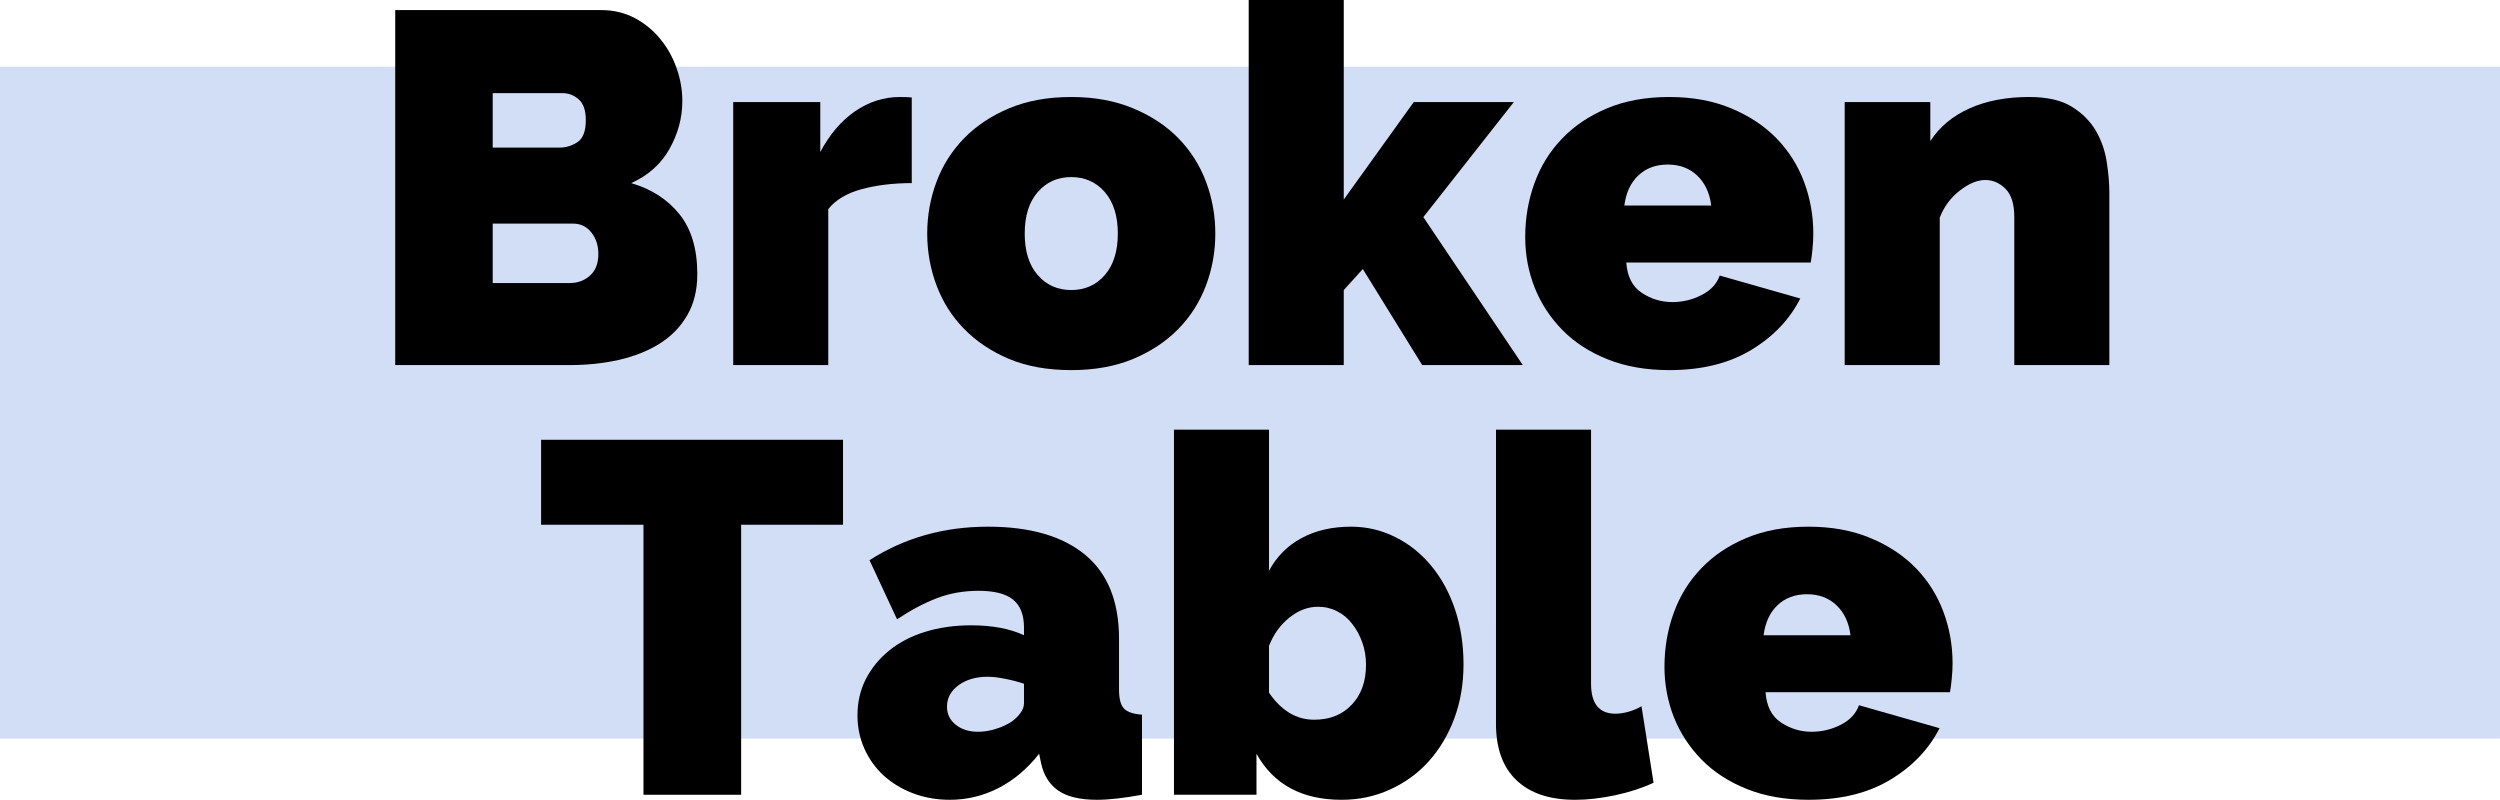
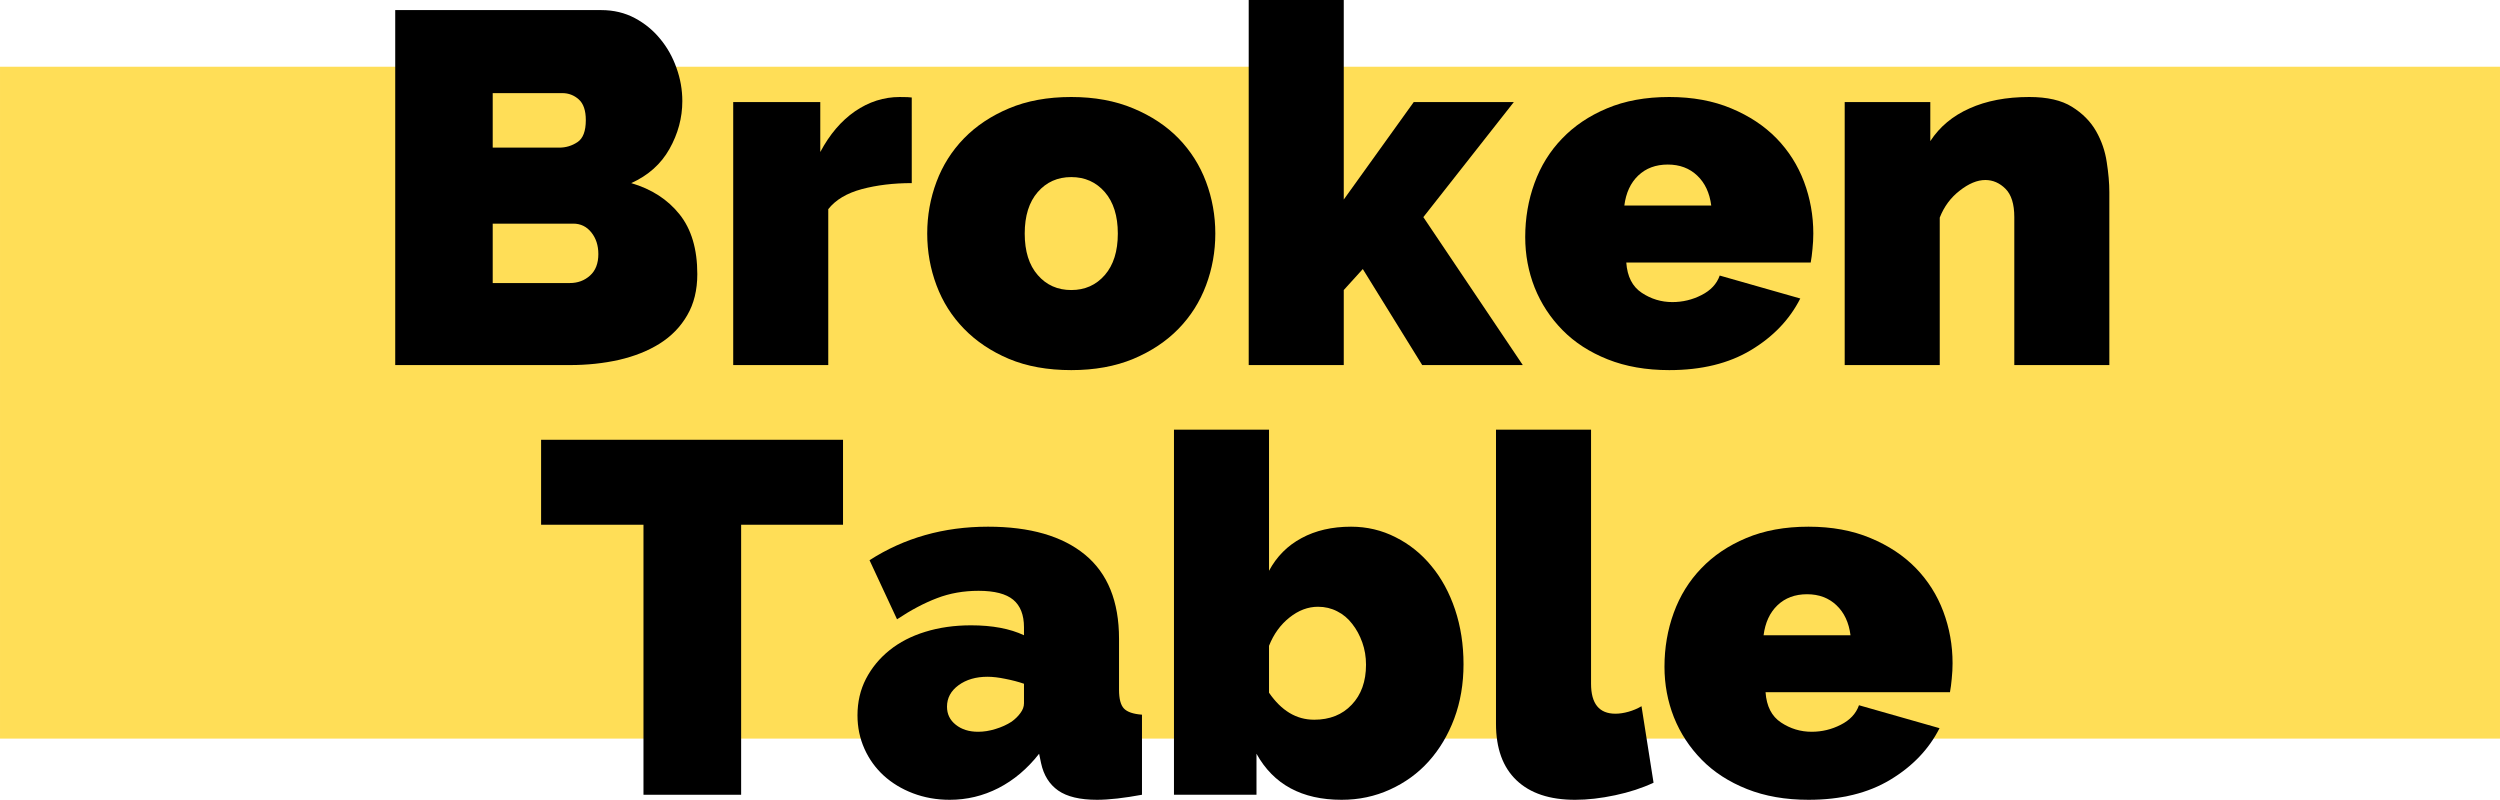
- <svg xmlns="http://www.w3.org/2000/svg" xmlns:xlink="http://www.w3.org/1999/xlink" width="84.667mm" height="27.087mm" viewBox="0 0 84.667 27.087" version="1.1" id="svg819">
-   <defs id="defs813">
-     <g id="g854">
+ <svg xmlns="http://www.w3.org/2000/svg" xmlns:xlink="http://www.w3.org/1999/xlink" width="84.667mm" height="27.087mm" viewBox="0 0 84.667 27.087" version="1.1" id="svg8">
+   <defs id="defs2">
+     <g id="g43">
      <symbol overflow="visible" id="glyph0-0">
-         <path style="stroke:none" d="" id="path821" />
+         <path style="stroke:none" d="" id="path10" />
      </symbol>
      <symbol overflow="visible" id="glyph0-1">
-         <path style="stroke:none" d="m 31.922,-8.734 c 0,1.531 -0.324,2.852 -0.969,3.953 C 30.316,-3.676 29.438,-2.77 28.312,-2.062 27.195,-1.363 25.895,-0.844 24.406,-0.5 22.914,-0.164 21.344,0 19.688,0 H 2.922 v -34.078 h 19.781 c 1.188,0 2.258,0.258 3.219,0.766 0.957,0.512 1.77,1.18 2.438,2 0.676,0.812 1.195,1.742 1.562,2.781 0.375,1.043 0.562,2.105 0.562,3.188 0,1.605 -0.414,3.137 -1.234,4.594 -0.812,1.449 -2.039,2.543 -3.672,3.281 1.957,0.574 3.504,1.574 4.641,3 1.133,1.418 1.703,3.328 1.703,5.734 z m -9.5,-1.922 c 0,-0.832 -0.227,-1.523 -0.672,-2.078 -0.449,-0.562 -1.027,-0.844 -1.734,-0.844 H 12.281 V -7.875 h 7.406 c 0.758,0 1.406,-0.238 1.938,-0.719 0.531,-0.477 0.797,-1.164 0.797,-2.062 z M 12.281,-26.109 V -20.875 h 6.391 c 0.633,0 1.219,-0.176 1.75,-0.531 0.531,-0.352 0.797,-1.055 0.797,-2.109 0,-0.926 -0.227,-1.586 -0.672,-1.984 -0.449,-0.406 -0.98,-0.609 -1.594,-0.609 z m 0,0" id="path824" />
+         <path style="stroke:none" d="m 31.922,-8.734 c 0,1.531 -0.324,2.852 -0.969,3.953 C 30.316,-3.676 29.438,-2.77 28.312,-2.062 27.195,-1.363 25.895,-0.844 24.406,-0.5 22.914,-0.164 21.344,0 19.688,0 H 2.922 v -34.078 h 19.781 c 1.188,0 2.258,0.258 3.219,0.766 0.957,0.512 1.77,1.18 2.438,2 0.676,0.812 1.195,1.742 1.562,2.781 0.375,1.043 0.562,2.105 0.562,3.188 0,1.605 -0.414,3.137 -1.234,4.594 -0.812,1.449 -2.039,2.543 -3.672,3.281 1.957,0.574 3.504,1.574 4.641,3 1.133,1.418 1.703,3.328 1.703,5.734 z m -9.5,-1.922 c 0,-0.832 -0.227,-1.523 -0.672,-2.078 -0.449,-0.562 -1.027,-0.844 -1.734,-0.844 H 12.281 V -7.875 h 7.406 c 0.758,0 1.406,-0.238 1.938,-0.719 0.531,-0.477 0.797,-1.164 0.797,-2.062 z M 12.281,-26.109 V -20.875 h 6.391 c 0.633,0 1.219,-0.176 1.75,-0.531 0.531,-0.352 0.797,-1.055 0.797,-2.109 0,-0.926 -0.227,-1.586 -0.672,-1.984 -0.449,-0.406 -0.98,-0.609 -1.594,-0.609 z m 0,0" id="path13" />
      </symbol>
      <symbol overflow="visible" id="glyph0-2">
-         <path style="stroke:none" d="m 19.438,-17.469 c -1.762,0 -3.359,0.195 -4.797,0.578 -1.438,0.387 -2.512,1.027 -3.219,1.922 V 0 h -9.125 v -25.25 h 8.359 v 4.797 c 0.895,-1.688 2.004,-2.988 3.328,-3.906 1.332,-0.914 2.766,-1.375 4.297,-1.375 0.613,0 1,0.016 1.156,0.047 z m 0,0" id="path827" />
+         <path style="stroke:none" d="m 19.438,-17.469 c -1.762,0 -3.359,0.195 -4.797,0.578 -1.438,0.387 -2.512,1.027 -3.219,1.922 V 0 h -9.125 v -25.25 h 8.359 v 4.797 c 0.895,-1.688 2.004,-2.988 3.328,-3.906 1.332,-0.914 2.766,-1.375 4.297,-1.375 0.613,0 1,0.016 1.156,0.047 z m 0,0" id="path16" />
      </symbol>
      <symbol overflow="visible" id="glyph0-3">
-         <path style="stroke:none" d="M 14.734,0.484 C 12.461,0.484 10.469,0.125 8.75,-0.594 7.039,-1.32 5.602,-2.285 4.438,-3.484 3.27,-4.68 2.391,-6.07 1.797,-7.656 1.203,-9.238 0.906,-10.895 0.906,-12.625 c 0,-1.727 0.297,-3.383 0.891,-4.969 0.594,-1.582 1.473,-2.973 2.641,-4.172 1.164,-1.195 2.602,-2.156 4.312,-2.875 1.719,-0.727 3.711,-1.094 5.984,-1.094 2.238,0 4.223,0.367 5.953,1.094 1.727,0.719 3.176,1.68 4.344,2.875 1.164,1.199 2.047,2.59 2.641,4.172 0.594,1.586 0.891,3.242 0.891,4.969 0,1.73 -0.297,3.387 -0.891,4.969 -0.594,1.586 -1.477,2.977 -2.641,4.172 -1.168,1.199 -2.617,2.164 -4.344,2.891 C 18.957,0.125 16.973,0.484 14.734,0.484 Z M 10.266,-12.625 c 0,1.699 0.414,3.027 1.25,3.984 0.832,0.961 1.906,1.438 3.219,1.438 1.312,0 2.383,-0.477 3.219,-1.438 0.832,-0.957 1.25,-2.285 1.25,-3.984 0,-1.695 -0.418,-3.023 -1.25,-3.984 -0.836,-0.957 -1.906,-1.438 -3.219,-1.438 -1.312,0 -2.387,0.48 -3.219,1.438 -0.836,0.961 -1.25,2.289 -1.25,3.984 z m 0,0" id="path830" />
+         <path style="stroke:none" d="M 14.734,0.484 C 12.461,0.484 10.469,0.125 8.75,-0.594 7.039,-1.32 5.602,-2.285 4.438,-3.484 3.27,-4.68 2.391,-6.07 1.797,-7.656 1.203,-9.238 0.906,-10.895 0.906,-12.625 c 0,-1.727 0.297,-3.383 0.891,-4.969 0.594,-1.582 1.473,-2.973 2.641,-4.172 1.164,-1.195 2.602,-2.156 4.312,-2.875 1.719,-0.727 3.711,-1.094 5.984,-1.094 2.238,0 4.223,0.367 5.953,1.094 1.727,0.719 3.176,1.68 4.344,2.875 1.164,1.199 2.047,2.59 2.641,4.172 0.594,1.586 0.891,3.242 0.891,4.969 0,1.73 -0.297,3.387 -0.891,4.969 -0.594,1.586 -1.477,2.977 -2.641,4.172 -1.168,1.199 -2.617,2.164 -4.344,2.891 C 18.957,0.125 16.973,0.484 14.734,0.484 Z M 10.266,-12.625 c 0,1.699 0.414,3.027 1.25,3.984 0.832,0.961 1.906,1.438 3.219,1.438 1.312,0 2.383,-0.477 3.219,-1.438 0.832,-0.957 1.25,-2.285 1.25,-3.984 0,-1.695 -0.418,-3.023 -1.25,-3.984 -0.836,-0.957 -1.906,-1.438 -3.219,-1.438 -1.312,0 -2.387,0.48 -3.219,1.438 -0.836,0.961 -1.25,2.289 -1.25,3.984 z m 0,0" id="path19" />
      </symbol>
      <symbol overflow="visible" id="glyph0-4">
-         <path style="stroke:none" d="M 18.953,0 13.25,-9.219 11.422,-7.203 V 0 h -9.125 v -35.047 h 9.125 v 19.156 L 18.141,-25.25 H 27.75 L 19.062,-14.203 28.609,0 Z m 0,0" id="path833" />
+         <path style="stroke:none" d="M 18.953,0 13.25,-9.219 11.422,-7.203 V 0 h -9.125 v -35.047 h 9.125 v 19.156 L 18.141,-25.25 H 27.75 L 19.062,-14.203 28.609,0 Z m 0,0" id="path22" />
      </symbol>
      <symbol overflow="visible" id="glyph0-5">
-         <path style="stroke:none" d="m 14.734,0.484 c -2.211,0 -4.18,-0.344 -5.906,-1.031 -1.73,-0.688 -3.18,-1.625 -4.344,-2.812 C 3.316,-4.547 2.426,-5.906 1.812,-7.438 1.207,-8.977 0.906,-10.594 0.906,-12.281 c 0,-1.832 0.297,-3.562 0.891,-5.188 0.594,-1.633 1.473,-3.055 2.641,-4.266 1.164,-1.219 2.602,-2.188 4.312,-2.906 1.719,-0.727 3.711,-1.094 5.984,-1.094 2.238,0 4.223,0.367 5.953,1.094 1.727,0.719 3.176,1.68 4.344,2.875 1.164,1.199 2.047,2.59 2.641,4.172 0.594,1.586 0.891,3.242 0.891,4.969 0,0.48 -0.027,0.969 -0.078,1.469 -0.043,0.492 -0.102,0.93 -0.172,1.312 H 10.609 c 0.094,1.344 0.586,2.312 1.484,2.906 0.895,0.594 1.875,0.891 2.938,0.891 0.988,0 1.922,-0.223 2.797,-0.672 0.883,-0.445 1.469,-1.07 1.75,-1.875 l 7.734,2.203 c -1.023,2.023 -2.602,3.672 -4.734,4.953 -2.125,1.281 -4.742,1.922 -7.844,1.922 z m 4.031,-15.797 c -0.156,-1.219 -0.605,-2.176 -1.344,-2.875 -0.742,-0.707 -1.684,-1.062 -2.828,-1.062 -1.156,0 -2.105,0.355 -2.844,1.062 -0.73,0.699 -1.172,1.656 -1.328,2.875 z m 0,0" id="path836" />
+         <path style="stroke:none" d="m 14.734,0.484 c -2.211,0 -4.18,-0.344 -5.906,-1.031 -1.73,-0.688 -3.18,-1.625 -4.344,-2.812 C 3.316,-4.547 2.426,-5.906 1.812,-7.438 1.207,-8.977 0.906,-10.594 0.906,-12.281 c 0,-1.832 0.297,-3.562 0.891,-5.188 0.594,-1.633 1.473,-3.055 2.641,-4.266 1.164,-1.219 2.602,-2.188 4.312,-2.906 1.719,-0.727 3.711,-1.094 5.984,-1.094 2.238,0 4.223,0.367 5.953,1.094 1.727,0.719 3.176,1.68 4.344,2.875 1.164,1.199 2.047,2.59 2.641,4.172 0.594,1.586 0.891,3.242 0.891,4.969 0,0.48 -0.027,0.969 -0.078,1.469 -0.043,0.492 -0.102,0.93 -0.172,1.312 H 10.609 c 0.094,1.344 0.586,2.312 1.484,2.906 0.895,0.594 1.875,0.891 2.938,0.891 0.988,0 1.922,-0.223 2.797,-0.672 0.883,-0.445 1.469,-1.07 1.75,-1.875 l 7.734,2.203 c -1.023,2.023 -2.602,3.672 -4.734,4.953 -2.125,1.281 -4.742,1.922 -7.844,1.922 z m 4.031,-15.797 c -0.156,-1.219 -0.605,-2.176 -1.344,-2.875 -0.742,-0.707 -1.684,-1.062 -2.828,-1.062 -1.156,0 -2.105,0.355 -2.844,1.062 -0.73,0.699 -1.172,1.656 -1.328,2.875 z m 0,0" id="path25" />
      </symbol>
      <symbol overflow="visible" id="glyph0-6">
-         <path style="stroke:none" d="m 27.703,0 h -9.125 v -14.203 c 0,-1.25 -0.281,-2.156 -0.844,-2.719 -0.562,-0.562 -1.211,-0.844 -1.938,-0.844 -0.773,0 -1.59,0.34 -2.453,1.016 -0.867,0.668 -1.508,1.531 -1.922,2.594 V 0 h -9.125 v -25.25 h 8.219 v 3.75 c 0.895,-1.375 2.148,-2.422 3.766,-3.141 1.613,-0.727 3.523,-1.094 5.734,-1.094 1.727,0 3.094,0.312 4.094,0.938 1.008,0.625 1.781,1.402 2.312,2.328 0.531,0.93 0.875,1.922 1.031,2.984 0.164,1.055 0.25,2.012 0.25,2.875 z m 0,0" id="path839" />
+         <path style="stroke:none" d="m 27.703,0 h -9.125 v -14.203 c 0,-1.25 -0.281,-2.156 -0.844,-2.719 -0.562,-0.562 -1.211,-0.844 -1.938,-0.844 -0.773,0 -1.59,0.34 -2.453,1.016 -0.867,0.668 -1.508,1.531 -1.922,2.594 V 0 h -9.125 v -25.25 h 8.219 v 3.75 c 0.895,-1.375 2.148,-2.422 3.766,-3.141 1.613,-0.727 3.523,-1.094 5.734,-1.094 1.727,0 3.094,0.312 4.094,0.938 1.008,0.625 1.781,1.402 2.312,2.328 0.531,0.93 0.875,1.922 1.031,2.984 0.164,1.055 0.25,2.012 0.25,2.875 z m 0,0" id="path28" />
      </symbol>
      <symbol overflow="visible" id="glyph0-7">
-         <path style="stroke:none" d="M 29.469,-25.922 H 19.688 V 0 h -9.375 V -25.922 H 0.484 v -8.156 H 29.469 Z m 0,0" id="path842" />
+         <path style="stroke:none" d="M 29.469,-25.922 H 19.688 V 0 h -9.375 V -25.922 H 0.484 v -8.156 H 29.469 Z m 0,0" id="path31" />
      </symbol>
      <symbol overflow="visible" id="glyph0-8">
-         <path style="stroke:none" d="m 9.75,0.484 c -1.25,0 -2.422,-0.211 -3.516,-0.625 C 5.148,-0.555 4.211,-1.125 3.422,-1.844 2.641,-2.562 2.023,-3.414 1.578,-4.406 1.129,-5.406 0.906,-6.477 0.906,-7.625 c 0,-1.281 0.27,-2.445 0.812,-3.5 0.551,-1.062 1.305,-1.977 2.266,-2.75 0.957,-0.77 2.098,-1.359 3.422,-1.766 1.332,-0.414 2.801,-0.625 4.406,-0.625 2.039,0 3.734,0.32 5.078,0.953 v -0.766 c 0,-1.188 -0.344,-2.066 -1.031,-2.641 -0.688,-0.57 -1.797,-0.859 -3.328,-0.859 -1.438,0 -2.766,0.234 -3.984,0.703 -1.219,0.461 -2.5,1.137 -3.844,2.031 L 2.062,-22.516 c 3.332,-2.145 7.125,-3.219 11.375,-3.219 4.031,0 7.133,0.898 9.312,2.688 2.176,1.793 3.266,4.484 3.266,8.078 v 4.891 c 0,0.867 0.156,1.465 0.469,1.797 0.32,0.336 0.898,0.531 1.734,0.594 V 0 c -0.836,0.156 -1.621,0.273 -2.359,0.359 -0.73,0.082 -1.383,0.125 -1.953,0.125 -1.637,0 -2.883,-0.297 -3.734,-0.891 C 19.328,-1 18.781,-1.875 18.531,-3.031 l -0.188,-0.906 c -1.125,1.438 -2.43,2.539 -3.906,3.297 -1.469,0.75 -3.031,1.125 -4.688,1.125 z m 2.734,-6.531 c 0.539,0 1.098,-0.086 1.672,-0.266 0.582,-0.176 1.098,-0.41 1.547,-0.703 0.344,-0.25 0.625,-0.523 0.844,-0.828 0.227,-0.301 0.344,-0.613 0.344,-0.938 v -1.875 C 16.348,-10.844 15.754,-11 15.109,-11.125 c -0.637,-0.133 -1.211,-0.203 -1.719,-0.203 -1.117,0 -2.043,0.273 -2.781,0.812 C 9.867,-9.973 9.5,-9.285 9.5,-8.453 c 0,0.711 0.281,1.289 0.844,1.734 0.562,0.449 1.273,0.672 2.141,0.672 z m 0,0" id="path845" />
+         <path style="stroke:none" d="m 9.75,0.484 c -1.25,0 -2.422,-0.211 -3.516,-0.625 C 5.148,-0.555 4.211,-1.125 3.422,-1.844 2.641,-2.562 2.023,-3.414 1.578,-4.406 1.129,-5.406 0.906,-6.477 0.906,-7.625 c 0,-1.281 0.27,-2.445 0.812,-3.5 0.551,-1.062 1.305,-1.977 2.266,-2.75 0.957,-0.77 2.098,-1.359 3.422,-1.766 1.332,-0.414 2.801,-0.625 4.406,-0.625 2.039,0 3.734,0.32 5.078,0.953 v -0.766 c 0,-1.188 -0.344,-2.066 -1.031,-2.641 -0.688,-0.57 -1.797,-0.859 -3.328,-0.859 -1.438,0 -2.766,0.234 -3.984,0.703 -1.219,0.461 -2.5,1.137 -3.844,2.031 L 2.062,-22.516 c 3.332,-2.145 7.125,-3.219 11.375,-3.219 4.031,0 7.133,0.898 9.312,2.688 2.176,1.793 3.266,4.484 3.266,8.078 v 4.891 c 0,0.867 0.156,1.465 0.469,1.797 0.32,0.336 0.898,0.531 1.734,0.594 V 0 c -0.836,0.156 -1.621,0.273 -2.359,0.359 -0.73,0.082 -1.383,0.125 -1.953,0.125 -1.637,0 -2.883,-0.297 -3.734,-0.891 C 19.328,-1 18.781,-1.875 18.531,-3.031 l -0.188,-0.906 c -1.125,1.438 -2.43,2.539 -3.906,3.297 -1.469,0.75 -3.031,1.125 -4.688,1.125 z m 2.734,-6.531 c 0.539,0 1.098,-0.086 1.672,-0.266 0.582,-0.176 1.098,-0.41 1.547,-0.703 0.344,-0.25 0.625,-0.523 0.844,-0.828 0.227,-0.301 0.344,-0.613 0.344,-0.938 v -1.875 C 16.348,-10.844 15.754,-11 15.109,-11.125 c -0.637,-0.133 -1.211,-0.203 -1.719,-0.203 -1.117,0 -2.043,0.273 -2.781,0.812 C 9.867,-9.973 9.5,-9.285 9.5,-8.453 c 0,0.711 0.281,1.289 0.844,1.734 0.562,0.449 1.273,0.672 2.141,0.672 z m 0,0" id="path34" />
      </symbol>
      <symbol overflow="visible" id="glyph0-9">
-         <path style="stroke:none" d="m 18.391,0.484 c -3.812,0 -6.539,-1.473 -8.172,-4.422 V 0 H 2.297 v -35.047 h 9.125 V -21.5 c 0.738,-1.375 1.781,-2.422 3.125,-3.141 1.344,-0.727 2.926,-1.094 4.75,-1.094 1.531,0 2.957,0.34 4.281,1.016 1.332,0.668 2.477,1.59 3.438,2.766 0.969,1.168 1.723,2.559 2.266,4.172 0.539,1.617 0.812,3.367 0.812,5.25 0,1.887 -0.297,3.625 -0.891,5.219 C 28.609,-5.727 27.789,-4.359 26.75,-3.203 25.719,-2.055 24.477,-1.156 23.031,-0.5 21.594,0.156 20.047,0.484 18.391,0.484 Z M 15.75,-7.203 c 1.5,0 2.703,-0.477 3.609,-1.438 0.914,-0.957 1.375,-2.238 1.375,-3.844 0,-0.758 -0.121,-1.473 -0.359,-2.141 -0.242,-0.676 -0.562,-1.27 -0.969,-1.781 -0.398,-0.52 -0.875,-0.922 -1.438,-1.203 -0.555,-0.289 -1.168,-0.438 -1.844,-0.438 -0.961,0 -1.871,0.344 -2.734,1.031 -0.867,0.688 -1.523,1.594 -1.969,2.719 v 4.5 c 1.188,1.73 2.629,2.594 4.328,2.594 z m 0,0" id="path848" />
+         <path style="stroke:none" d="m 18.391,0.484 c -3.812,0 -6.539,-1.473 -8.172,-4.422 V 0 H 2.297 v -35.047 h 9.125 V -21.5 c 0.738,-1.375 1.781,-2.422 3.125,-3.141 1.344,-0.727 2.926,-1.094 4.75,-1.094 1.531,0 2.957,0.34 4.281,1.016 1.332,0.668 2.477,1.59 3.438,2.766 0.969,1.168 1.723,2.559 2.266,4.172 0.539,1.617 0.812,3.367 0.812,5.25 0,1.887 -0.297,3.625 -0.891,5.219 C 28.609,-5.727 27.789,-4.359 26.75,-3.203 25.719,-2.055 24.477,-1.156 23.031,-0.5 21.594,0.156 20.047,0.484 18.391,0.484 Z M 15.75,-7.203 c 1.5,0 2.703,-0.477 3.609,-1.438 0.914,-0.957 1.375,-2.238 1.375,-3.844 0,-0.758 -0.121,-1.473 -0.359,-2.141 -0.242,-0.676 -0.562,-1.27 -0.969,-1.781 -0.398,-0.52 -0.875,-0.922 -1.438,-1.203 -0.555,-0.289 -1.168,-0.438 -1.844,-0.438 -0.961,0 -1.871,0.344 -2.734,1.031 -0.867,0.688 -1.523,1.594 -1.969,2.719 v 4.5 c 1.188,1.73 2.629,2.594 4.328,2.594 z m 0,0" id="path37" />
      </symbol>
      <symbol overflow="visible" id="glyph0-10">
-         <path style="stroke:none" d="m 2.156,-35.047 h 9.125 v 24.391 c 0,1.918 0.781,2.875 2.344,2.875 0.383,0 0.801,-0.062 1.25,-0.188 0.445,-0.125 0.863,-0.301 1.25,-0.531 l 1.156,7.344 c -1.094,0.512 -2.324,0.914 -3.688,1.203 -1.355,0.289 -2.637,0.438 -3.844,0.438 -2.438,0 -4.312,-0.625 -5.625,-1.875 -1.312,-1.25 -1.969,-3.055 -1.969,-5.422 z m 0,0" id="path851" />
+         <path style="stroke:none" d="m 2.156,-35.047 h 9.125 v 24.391 c 0,1.918 0.781,2.875 2.344,2.875 0.383,0 0.801,-0.062 1.25,-0.188 0.445,-0.125 0.863,-0.301 1.25,-0.531 l 1.156,7.344 c -1.094,0.512 -2.324,0.914 -3.688,1.203 -1.355,0.289 -2.637,0.438 -3.844,0.438 -2.438,0 -4.312,-0.625 -5.625,-1.875 -1.312,-1.25 -1.969,-3.055 -1.969,-5.422 z m 0,0" id="path40" />
      </symbol>
    </g>
    <clipPath id="clip1">
-       <path d="M 67.684,144.895 H 307.684 v 64.5 H 67.684 Z m 0,0" id="path856" />
+       <path d="M 67.684,144.895 H 307.684 v 64.5 H 67.684 Z m 0,0" id="path45" />
    </clipPath>
  </defs>
-   <g id="layer1" transform="translate(-50.64881,-127.0638)">
-     <g id="surface1" transform="matrix(0.3527778,0,0,0.3527778,26.77154,78.20759)">
-       <g clip-path="url(#clip1)" clip-rule="nonzero" id="g863">
-         <path style="fill:#d1def5;fill-opacity:1;fill-rule:nonzero;stroke:none" d="M 67.684,144.895 H 307.684 v 64.5 H 67.684 Z m 0,0" id="path861" />
+   <g id="layer1" transform="translate(-52.16071,-117.2364)">
+     <g id="surface1" transform="matrix(0.3527778,0,0,0.3527778,28.28345,68.38021)">
+       <g clip-path="url(#clip1)" clip-rule="nonzero" id="g52">
+         <path style="fill:#ffde57;fill-opacity:1;fill-rule:nonzero;stroke:none" d="M 67.684,144.895 H 307.684 v 64.5 H 67.684 Z m 0,0" id="path50" />
      </g>
-       <g style="fill:#000000;fill-opacity:1" id="g867">
-         <use xlink:href="#glyph0-1" x="102.703" y="173.537" id="use865" width="100%" height="100%" />
+       <g style="fill:#000000;fill-opacity:1" id="g56">
+         <use xlink:href="#glyph0-1" x="102.703" y="173.537" id="use54" width="100%" height="100%" />
      </g>
-       <g style="fill:#000000;fill-opacity:1" id="g871">
-         <use xlink:href="#glyph0-2" x="135.775" y="173.537" id="use869" width="100%" height="100%" />
+       <g style="fill:#000000;fill-opacity:1" id="g60">
+         <use xlink:href="#glyph0-2" x="135.775" y="173.537" id="use58" width="100%" height="100%" />
      </g>
-       <g style="fill:#000000;fill-opacity:1" id="g875">
-         <use xlink:href="#glyph0-3" x="155.791" y="173.537" id="use873" width="100%" height="100%" />
+       <g style="fill:#000000;fill-opacity:1" id="g64">
+         <use xlink:href="#glyph0-3" x="155.791" y="173.537" id="use62" width="100%" height="100%" />
      </g>
-       <g style="fill:#000000;fill-opacity:1" id="g879">
-         <use xlink:href="#glyph0-4" x="185.263" y="173.537" id="use877" width="100%" height="100%" />
+       <g style="fill:#000000;fill-opacity:1" id="g68">
+         <use xlink:href="#glyph0-4" x="185.263" y="173.537" id="use66" width="100%" height="100%" />
      </g>
-       <g style="fill:#000000;fill-opacity:1" id="g883">
-         <use xlink:href="#glyph0-5" x="213.199" y="173.537" id="use881" width="100%" height="100%" />
+       <g style="fill:#000000;fill-opacity:1" id="g72">
+         <use xlink:href="#glyph0-5" x="213.199" y="173.537" id="use70" width="100%" height="100%" />
      </g>
-       <g style="fill:#000000;fill-opacity:1" id="g887">
-         <use xlink:href="#glyph0-6" x="242.479" y="173.537" id="use885" width="100%" height="100%" />
+       <g style="fill:#000000;fill-opacity:1" id="g76">
+         <use xlink:href="#glyph0-6" x="242.479" y="173.537" id="use74" width="100%" height="100%" />
      </g>
-       <g style="fill:#000000;fill-opacity:1" id="g891">
-         <use xlink:href="#glyph0-7" x="119.145" y="214.787" id="use889" width="100%" height="100%" />
+       <g style="fill:#000000;fill-opacity:1" id="g80">
+         <use xlink:href="#glyph0-7" x="119.145" y="214.787" id="use78" width="100%" height="100%" />
      </g>
-       <g style="fill:#000000;fill-opacity:1" id="g895">
-         <use xlink:href="#glyph0-8" x="149.096" y="214.787" id="use893" width="100%" height="100%" />
+       <g style="fill:#000000;fill-opacity:1" id="g84">
+         <use xlink:href="#glyph0-8" x="149.096" y="214.787" id="use82" width="100%" height="100%" />
      </g>
-       <g style="fill:#000000;fill-opacity:1" id="g899">
-         <use xlink:href="#glyph0-9" x="178.088" y="214.787" id="use897" width="100%" height="100%" />
+       <g style="fill:#000000;fill-opacity:1" id="g88">
+         <use xlink:href="#glyph0-9" x="178.088" y="214.787" id="use86" width="100%" height="100%" />
      </g>
-       <g style="fill:#000000;fill-opacity:1" id="g903">
-         <use xlink:href="#glyph0-10" x="209.144" y="214.787" id="use901" width="100%" height="100%" />
+       <g style="fill:#000000;fill-opacity:1" id="g92">
+         <use xlink:href="#glyph0-10" x="209.144" y="214.787" id="use90" width="100%" height="100%" />
      </g>
-       <g style="fill:#000000;fill-opacity:1" id="g907">
-         <use xlink:href="#glyph0-5" x="226.568" y="214.787" id="use905" width="100%" height="100%" />
+       <g style="fill:#000000;fill-opacity:1" id="g96">
+         <use xlink:href="#glyph0-5" x="226.568" y="214.787" id="use94" width="100%" height="100%" />
      </g>
    </g>
  </g>
</svg>
